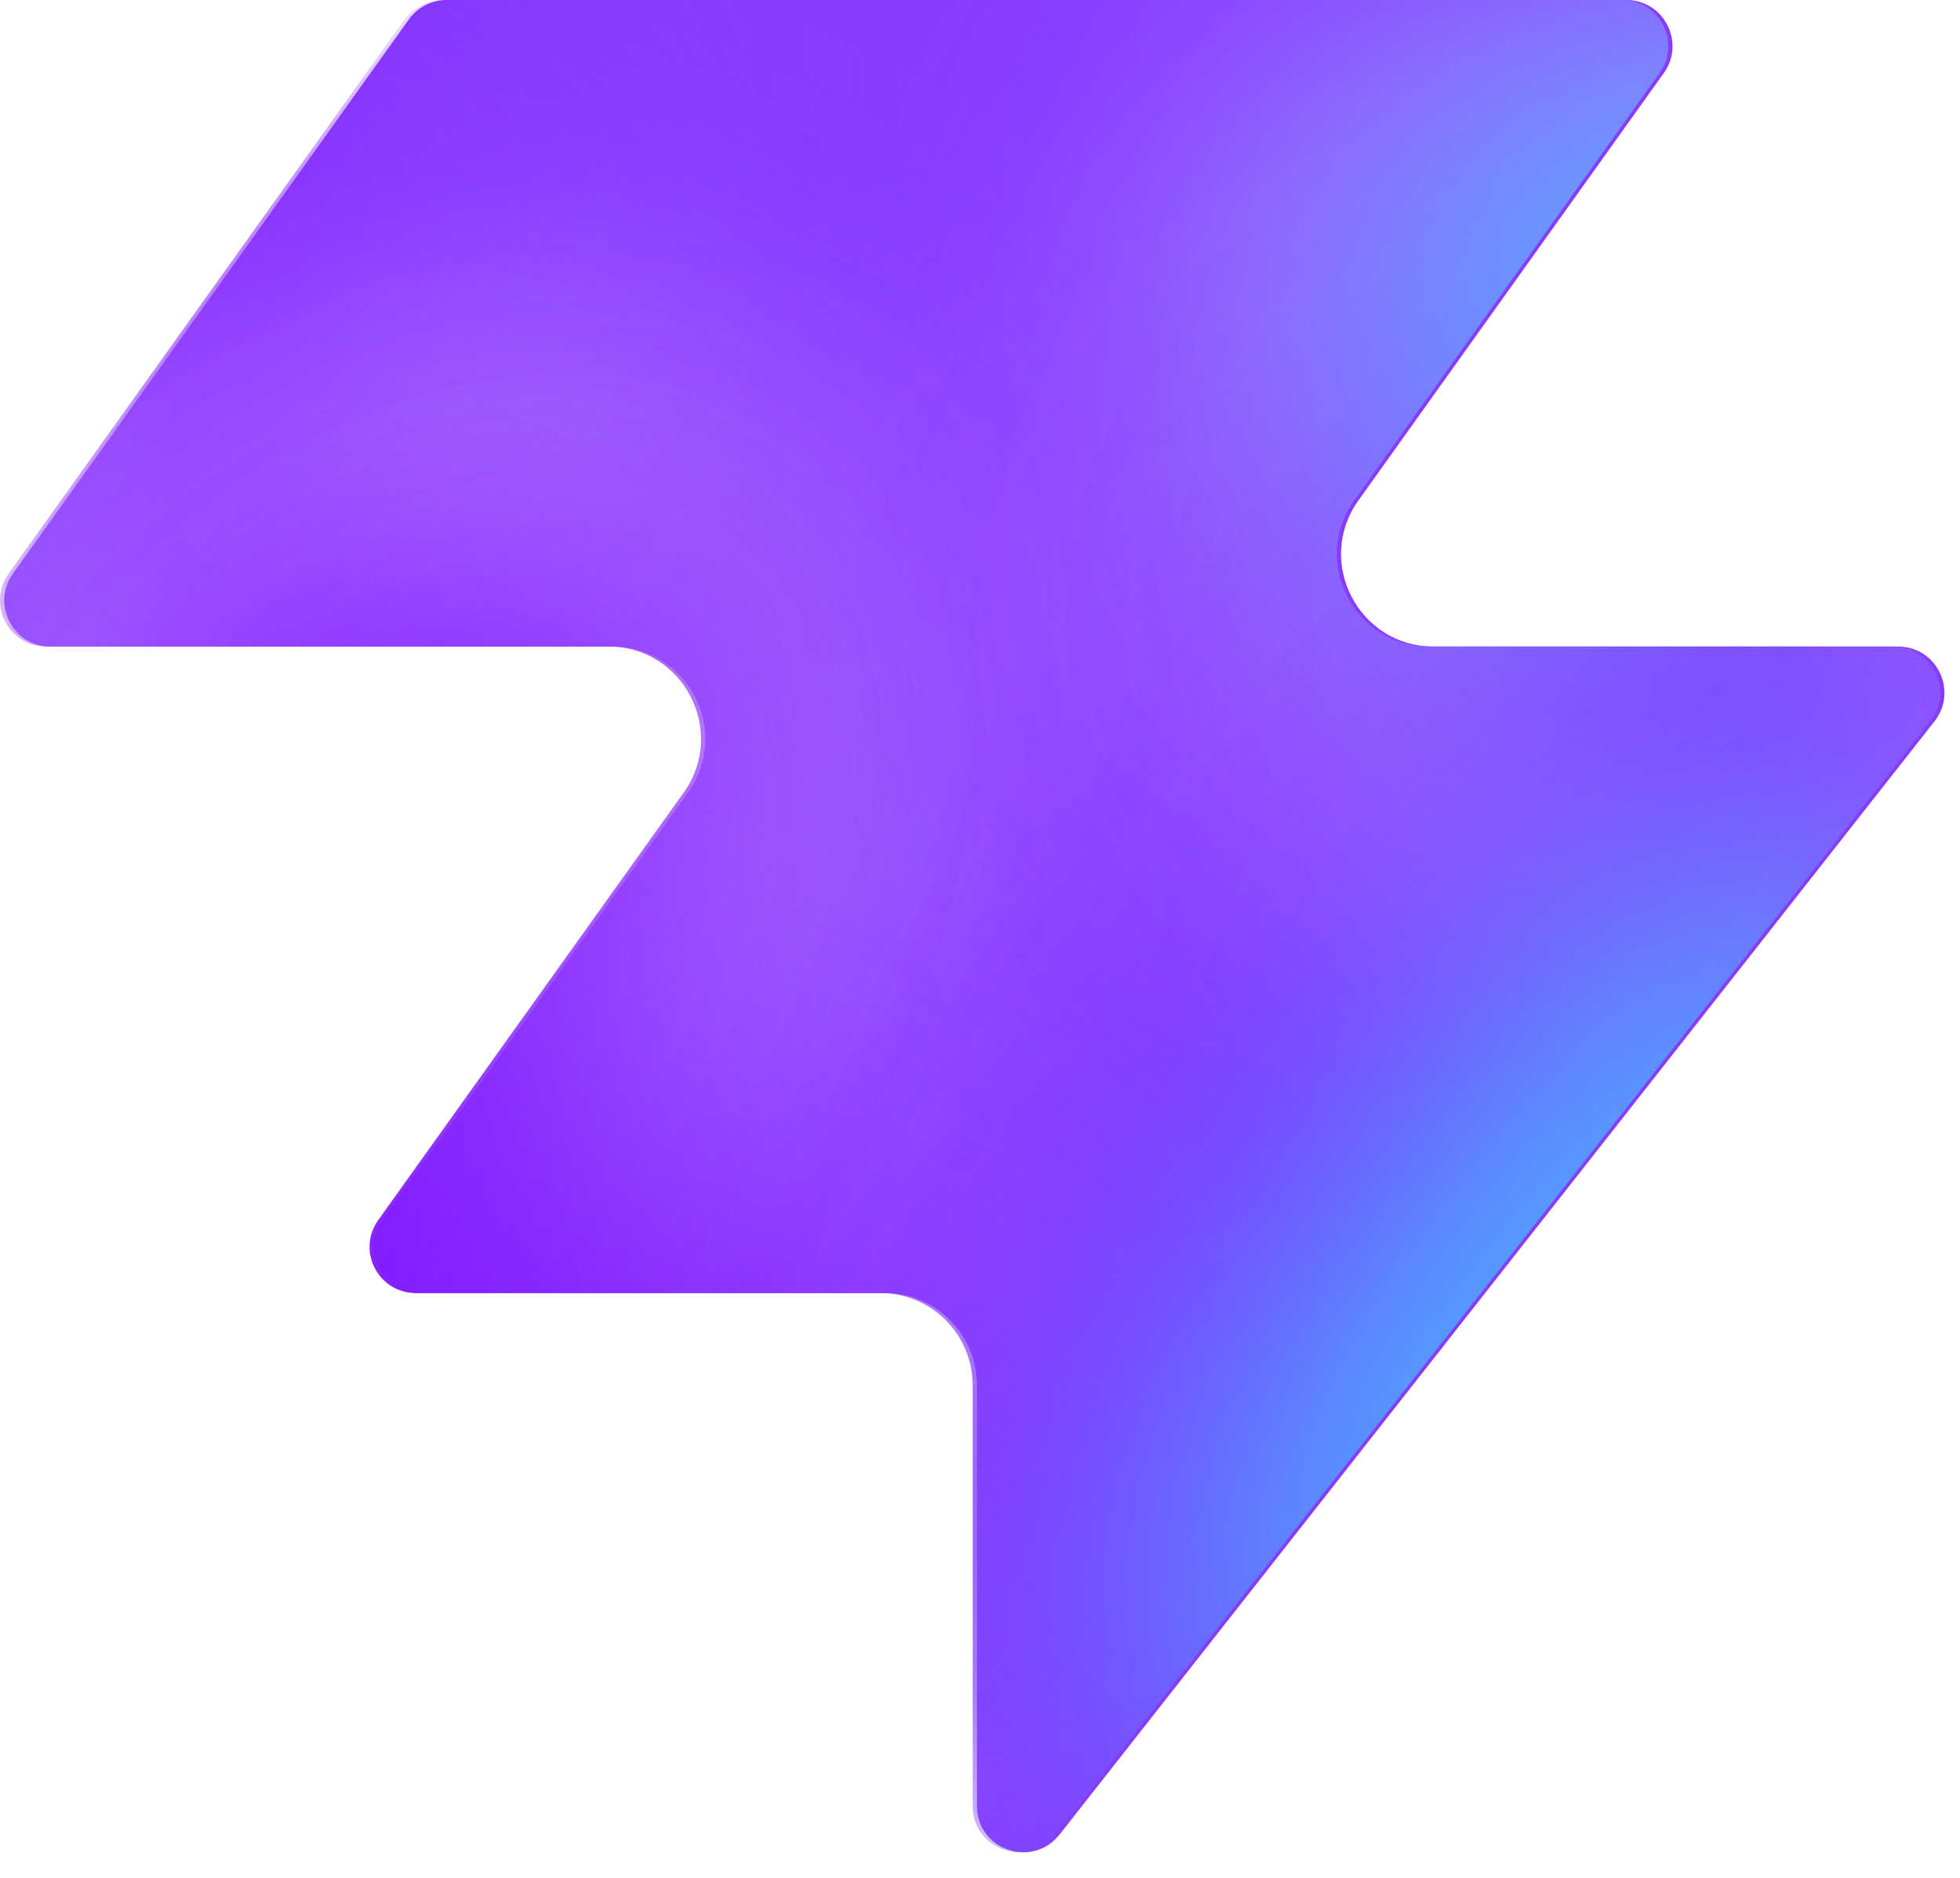
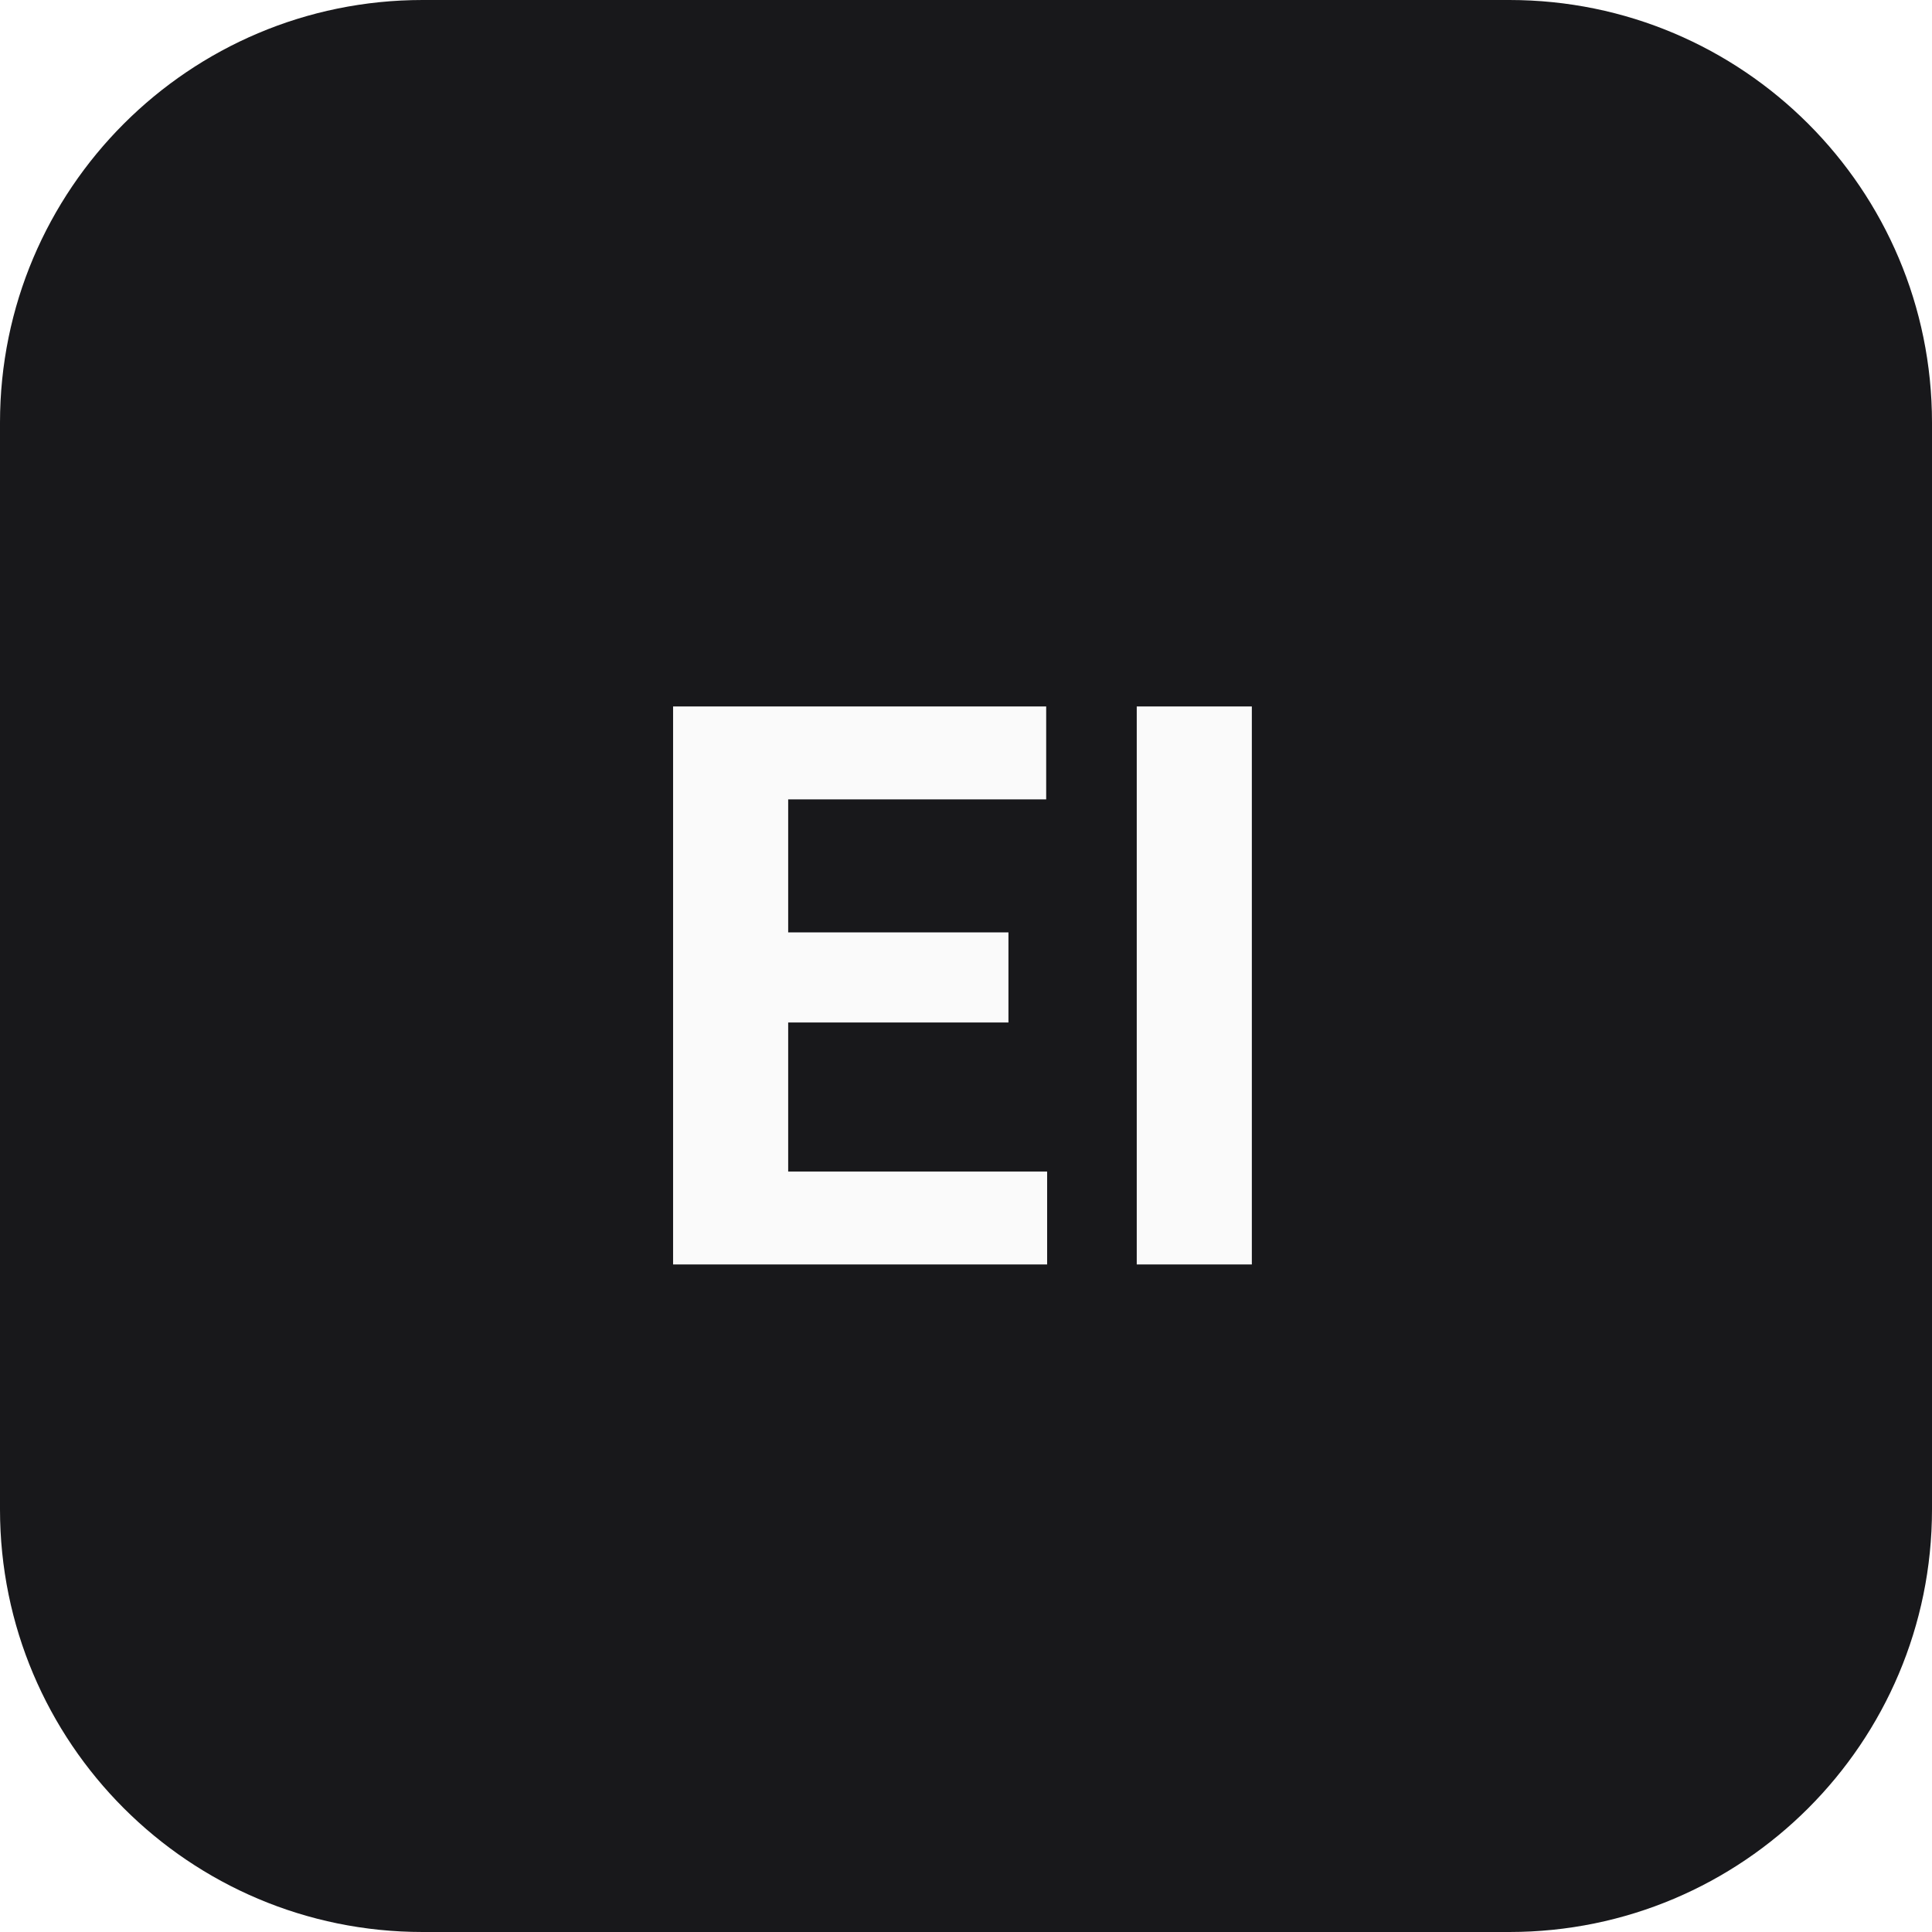
- <svg xmlns="http://www.w3.org/2000/svg" width="48" height="46" fill="none" viewBox="0 0 48 46">
-   <path fill="#863bff" d="M25.946 44.938c-.664.845-2.021.375-2.021-.698V33.937a2.26 2.26 0 0 0-2.262-2.262H10.287c-.92 0-1.456-1.04-.92-1.788l7.48-10.471c1.07-1.497 0-3.578-1.842-3.578H1.237c-.92 0-1.456-1.04-.92-1.788L10.013.474c.214-.297.556-.474.92-.474h28.894c.92 0 1.456 1.04.92 1.788l-7.48 10.471c-1.07 1.498 0 3.579 1.842 3.579h11.377c.943 0 1.473 1.088.89 1.83L25.947 44.94z" style="fill:#863bff;fill:color(display-p3 .525 .23 1);fill-opacity:1" />
-   <mask id="a" width="48" height="46" x="0" y="0" maskUnits="userSpaceOnUse" style="mask-type:alpha">
-     <path fill="#000" d="M25.842 44.938c-.664.844-2.021.375-2.021-.698V33.937a2.26 2.26 0 0 0-2.262-2.262H10.183c-.92 0-1.456-1.04-.92-1.788l7.48-10.471c1.07-1.498 0-3.579-1.842-3.579H1.133c-.92 0-1.456-1.04-.92-1.787L9.91.473c.214-.297.556-.474.92-.474h28.894c.92 0 1.456 1.04.92 1.788l-7.48 10.471c-1.07 1.498 0 3.578 1.842 3.578h11.377c.943 0 1.473 1.088.89 1.832L25.843 44.94z" style="fill:#000;fill-opacity:1" />
-   </mask>
-   <g mask="url(#a)">
-     <g filter="url(#b)">
-       <ellipse cx="5.508" cy="14.704" fill="#ede6ff" rx="5.508" ry="14.704" style="fill:#ede6ff;fill:color(display-p3 .927 .903 1);fill-opacity:1" transform="matrix(.00324 1 1 -.00324 -4.47 31.516)" />
-     </g>
-     <g filter="url(#c)">
-       <ellipse cx="10.399" cy="29.851" fill="#ede6ff" rx="10.399" ry="29.851" style="fill:#ede6ff;fill:color(display-p3 .927 .903 1);fill-opacity:1" transform="matrix(.00324 1 1 -.00324 -39.328 7.883)" />
-     </g>
-     <g filter="url(#d)">
-       <ellipse cx="5.508" cy="30.487" fill="#7e14ff" rx="5.508" ry="30.487" style="fill:#7e14ff;fill:color(display-p3 .492 .077 1);fill-opacity:1" transform="rotate(89.814 -25.913 -14.639)scale(1 -1)" />
-     </g>
-     <g filter="url(#e)">
-       <ellipse cx="5.508" cy="30.599" fill="#7e14ff" rx="5.508" ry="30.599" style="fill:#7e14ff;fill:color(display-p3 .492 .077 1);fill-opacity:1" transform="rotate(89.814 -32.644 -3.334)scale(1 -1)" />
-     </g>
-     <g filter="url(#f)">
-       <ellipse cx="5.508" cy="30.599" fill="#7e14ff" rx="5.508" ry="30.599" style="fill:#7e14ff;fill:color(display-p3 .492 .077 1);fill-opacity:1" transform="matrix(.00324 1 1 -.00324 -34.34 30.47)" />
-     </g>
-     <g filter="url(#g)">
-       <ellipse cx="14.072" cy="22.078" fill="#ede6ff" rx="14.072" ry="22.078" style="fill:#ede6ff;fill:color(display-p3 .927 .903 1);fill-opacity:1" transform="rotate(93.35 24.506 48.493)scale(-1 1)" />
-     </g>
-     <g filter="url(#h)">
-       <ellipse cx="3.47" cy="21.501" fill="#7e14ff" rx="3.47" ry="21.501" style="fill:#7e14ff;fill:color(display-p3 .492 .077 1);fill-opacity:1" transform="rotate(89.009 28.708 47.59)scale(-1 1)" />
-     </g>
-     <g filter="url(#i)">
-       <ellipse cx="3.47" cy="21.501" fill="#7e14ff" rx="3.47" ry="21.501" style="fill:#7e14ff;fill:color(display-p3 .492 .077 1);fill-opacity:1" transform="rotate(89.009 28.708 47.59)scale(-1 1)" />
-     </g>
-     <g filter="url(#j)">
-       <ellipse cx=".387" cy="8.972" fill="#7e14ff" rx="4.407" ry="29.108" style="fill:#7e14ff;fill:color(display-p3 .492 .077 1);fill-opacity:1" transform="rotate(39.51 .387 8.972)" />
-     </g>
-     <g filter="url(#k)">
-       <ellipse cx="47.523" cy="-6.092" fill="#7e14ff" rx="4.407" ry="29.108" style="fill:#7e14ff;fill:color(display-p3 .492 .077 1);fill-opacity:1" transform="rotate(37.892 47.523 -6.092)" />
-     </g>
-     <g filter="url(#l)">
-       <ellipse cx="41.412" cy="6.333" fill="#47bfff" rx="5.971" ry="9.665" style="fill:#47bfff;fill:color(display-p3 .28 .748 1);fill-opacity:1" transform="rotate(37.892 41.412 6.333)" />
-     </g>
-     <g filter="url(#m)">
-       <ellipse cx="-1.879" cy="38.332" fill="#7e14ff" rx="4.407" ry="29.108" style="fill:#7e14ff;fill:color(display-p3 .492 .077 1);fill-opacity:1" transform="rotate(37.892 -1.88 38.332)" />
-     </g>
-     <g filter="url(#n)">
-       <ellipse cx="-1.879" cy="38.332" fill="#7e14ff" rx="4.407" ry="29.108" style="fill:#7e14ff;fill:color(display-p3 .492 .077 1);fill-opacity:1" transform="rotate(37.892 -1.88 38.332)" />
-     </g>
-     <g filter="url(#o)">
-       <ellipse cx="35.651" cy="29.907" fill="#7e14ff" rx="4.407" ry="29.108" style="fill:#7e14ff;fill:color(display-p3 .492 .077 1);fill-opacity:1" transform="rotate(37.892 35.651 29.907)" />
-     </g>
-     <g filter="url(#p)">
-       <ellipse cx="38.418" cy="32.4" fill="#47bfff" rx="5.971" ry="15.297" style="fill:#47bfff;fill:color(display-p3 .28 .748 1);fill-opacity:1" transform="rotate(37.892 38.418 32.4)" />
-     </g>
-   </g>
-   <defs>
-     <filter id="b" width="60.045" height="41.654" x="-19.77" y="16.149" color-interpolation-filters="sRGB" filterUnits="userSpaceOnUse">
-       <feFlood flood-opacity="0" result="BackgroundImageFix" />
-       <feBlend in="SourceGraphic" in2="BackgroundImageFix" result="shape" />
-       <feGaussianBlur result="effect1_foregroundBlur_2002_17158" stdDeviation="7.659" />
-     </filter>
-     <filter id="c" width="90.34" height="51.437" x="-54.613" y="-7.533" color-interpolation-filters="sRGB" filterUnits="userSpaceOnUse">
-       <feFlood flood-opacity="0" result="BackgroundImageFix" />
-       <feBlend in="SourceGraphic" in2="BackgroundImageFix" result="shape" />
-       <feGaussianBlur result="effect1_foregroundBlur_2002_17158" stdDeviation="7.659" />
-     </filter>
-     <filter id="d" width="79.355" height="29.4" x="-49.64" y="2.03" color-interpolation-filters="sRGB" filterUnits="userSpaceOnUse">
-       <feFlood flood-opacity="0" result="BackgroundImageFix" />
-       <feBlend in="SourceGraphic" in2="BackgroundImageFix" result="shape" />
-       <feGaussianBlur result="effect1_foregroundBlur_2002_17158" stdDeviation="4.596" />
-     </filter>
-     <filter id="e" width="79.579" height="29.4" x="-45.045" y="20.029" color-interpolation-filters="sRGB" filterUnits="userSpaceOnUse">
-       <feFlood flood-opacity="0" result="BackgroundImageFix" />
-       <feBlend in="SourceGraphic" in2="BackgroundImageFix" result="shape" />
-       <feGaussianBlur result="effect1_foregroundBlur_2002_17158" stdDeviation="4.596" />
-     </filter>
-     <filter id="f" width="79.579" height="29.4" x="-43.513" y="21.178" color-interpolation-filters="sRGB" filterUnits="userSpaceOnUse">
-       <feFlood flood-opacity="0" result="BackgroundImageFix" />
-       <feBlend in="SourceGraphic" in2="BackgroundImageFix" result="shape" />
-       <feGaussianBlur result="effect1_foregroundBlur_2002_17158" stdDeviation="4.596" />
-     </filter>
-     <filter id="g" width="74.749" height="58.852" x="15.756" y="-17.901" color-interpolation-filters="sRGB" filterUnits="userSpaceOnUse">
-       <feFlood flood-opacity="0" result="BackgroundImageFix" />
-       <feBlend in="SourceGraphic" in2="BackgroundImageFix" result="shape" />
-       <feGaussianBlur result="effect1_foregroundBlur_2002_17158" stdDeviation="7.659" />
-     </filter>
-     <filter id="h" width="61.377" height="25.362" x="23.548" y="2.284" color-interpolation-filters="sRGB" filterUnits="userSpaceOnUse">
-       <feFlood flood-opacity="0" result="BackgroundImageFix" />
-       <feBlend in="SourceGraphic" in2="BackgroundImageFix" result="shape" />
-       <feGaussianBlur result="effect1_foregroundBlur_2002_17158" stdDeviation="4.596" />
-     </filter>
-     <filter id="i" width="61.377" height="25.362" x="23.548" y="2.284" color-interpolation-filters="sRGB" filterUnits="userSpaceOnUse">
-       <feFlood flood-opacity="0" result="BackgroundImageFix" />
-       <feBlend in="SourceGraphic" in2="BackgroundImageFix" result="shape" />
-       <feGaussianBlur result="effect1_foregroundBlur_2002_17158" stdDeviation="4.596" />
-     </filter>
-     <filter id="j" width="56.045" height="63.649" x="-27.636" y="-22.853" color-interpolation-filters="sRGB" filterUnits="userSpaceOnUse">
-       <feFlood flood-opacity="0" result="BackgroundImageFix" />
-       <feBlend in="SourceGraphic" in2="BackgroundImageFix" result="shape" />
-       <feGaussianBlur result="effect1_foregroundBlur_2002_17158" stdDeviation="4.596" />
-     </filter>
-     <filter id="k" width="54.814" height="64.646" x="20.116" y="-38.415" color-interpolation-filters="sRGB" filterUnits="userSpaceOnUse">
-       <feFlood flood-opacity="0" result="BackgroundImageFix" />
-       <feBlend in="SourceGraphic" in2="BackgroundImageFix" result="shape" />
-       <feGaussianBlur result="effect1_foregroundBlur_2002_17158" stdDeviation="4.596" />
-     </filter>
-     <filter id="l" width="33.541" height="35.313" x="24.641" y="-11.323" color-interpolation-filters="sRGB" filterUnits="userSpaceOnUse">
-       <feFlood flood-opacity="0" result="BackgroundImageFix" />
-       <feBlend in="SourceGraphic" in2="BackgroundImageFix" result="shape" />
-       <feGaussianBlur result="effect1_foregroundBlur_2002_17158" stdDeviation="4.596" />
-     </filter>
-     <filter id="m" width="54.814" height="64.646" x="-29.286" y="6.009" color-interpolation-filters="sRGB" filterUnits="userSpaceOnUse">
-       <feFlood flood-opacity="0" result="BackgroundImageFix" />
-       <feBlend in="SourceGraphic" in2="BackgroundImageFix" result="shape" />
-       <feGaussianBlur result="effect1_foregroundBlur_2002_17158" stdDeviation="4.596" />
-     </filter>
-     <filter id="n" width="54.814" height="64.646" x="-29.286" y="6.009" color-interpolation-filters="sRGB" filterUnits="userSpaceOnUse">
-       <feFlood flood-opacity="0" result="BackgroundImageFix" />
-       <feBlend in="SourceGraphic" in2="BackgroundImageFix" result="shape" />
-       <feGaussianBlur result="effect1_foregroundBlur_2002_17158" stdDeviation="4.596" />
-     </filter>
-     <filter id="o" width="54.814" height="64.646" x="8.244" y="-2.416" color-interpolation-filters="sRGB" filterUnits="userSpaceOnUse">
-       <feFlood flood-opacity="0" result="BackgroundImageFix" />
-       <feBlend in="SourceGraphic" in2="BackgroundImageFix" result="shape" />
-       <feGaussianBlur result="effect1_foregroundBlur_2002_17158" stdDeviation="4.596" />
-     </filter>
-     <filter id="p" width="39.409" height="43.623" x="18.713" y="10.588" color-interpolation-filters="sRGB" filterUnits="userSpaceOnUse">
-       <feFlood flood-opacity="0" result="BackgroundImageFix" />
-       <feBlend in="SourceGraphic" in2="BackgroundImageFix" result="shape" />
-       <feGaussianBlur result="effect1_foregroundBlur_2002_17158" stdDeviation="4.596" />
-     </filter>
-   </defs>
+ <svg xmlns="http://www.w3.org/2000/svg" viewBox="0 0 64 64" width="64" height="64">
+   <rect width="64" height="64" rx="14" fill="#18181b" />
+   <text x="32" y="33" text-anchor="middle" dominant-baseline="central" font-family="ui-sans-serif, system-ui, -apple-system, 'Segoe UI', Roboto, Helvetica, Arial, sans-serif" font-size="26" font-weight="600" letter-spacing="0.5" fill="#fafafa">EI</text>
</svg>
